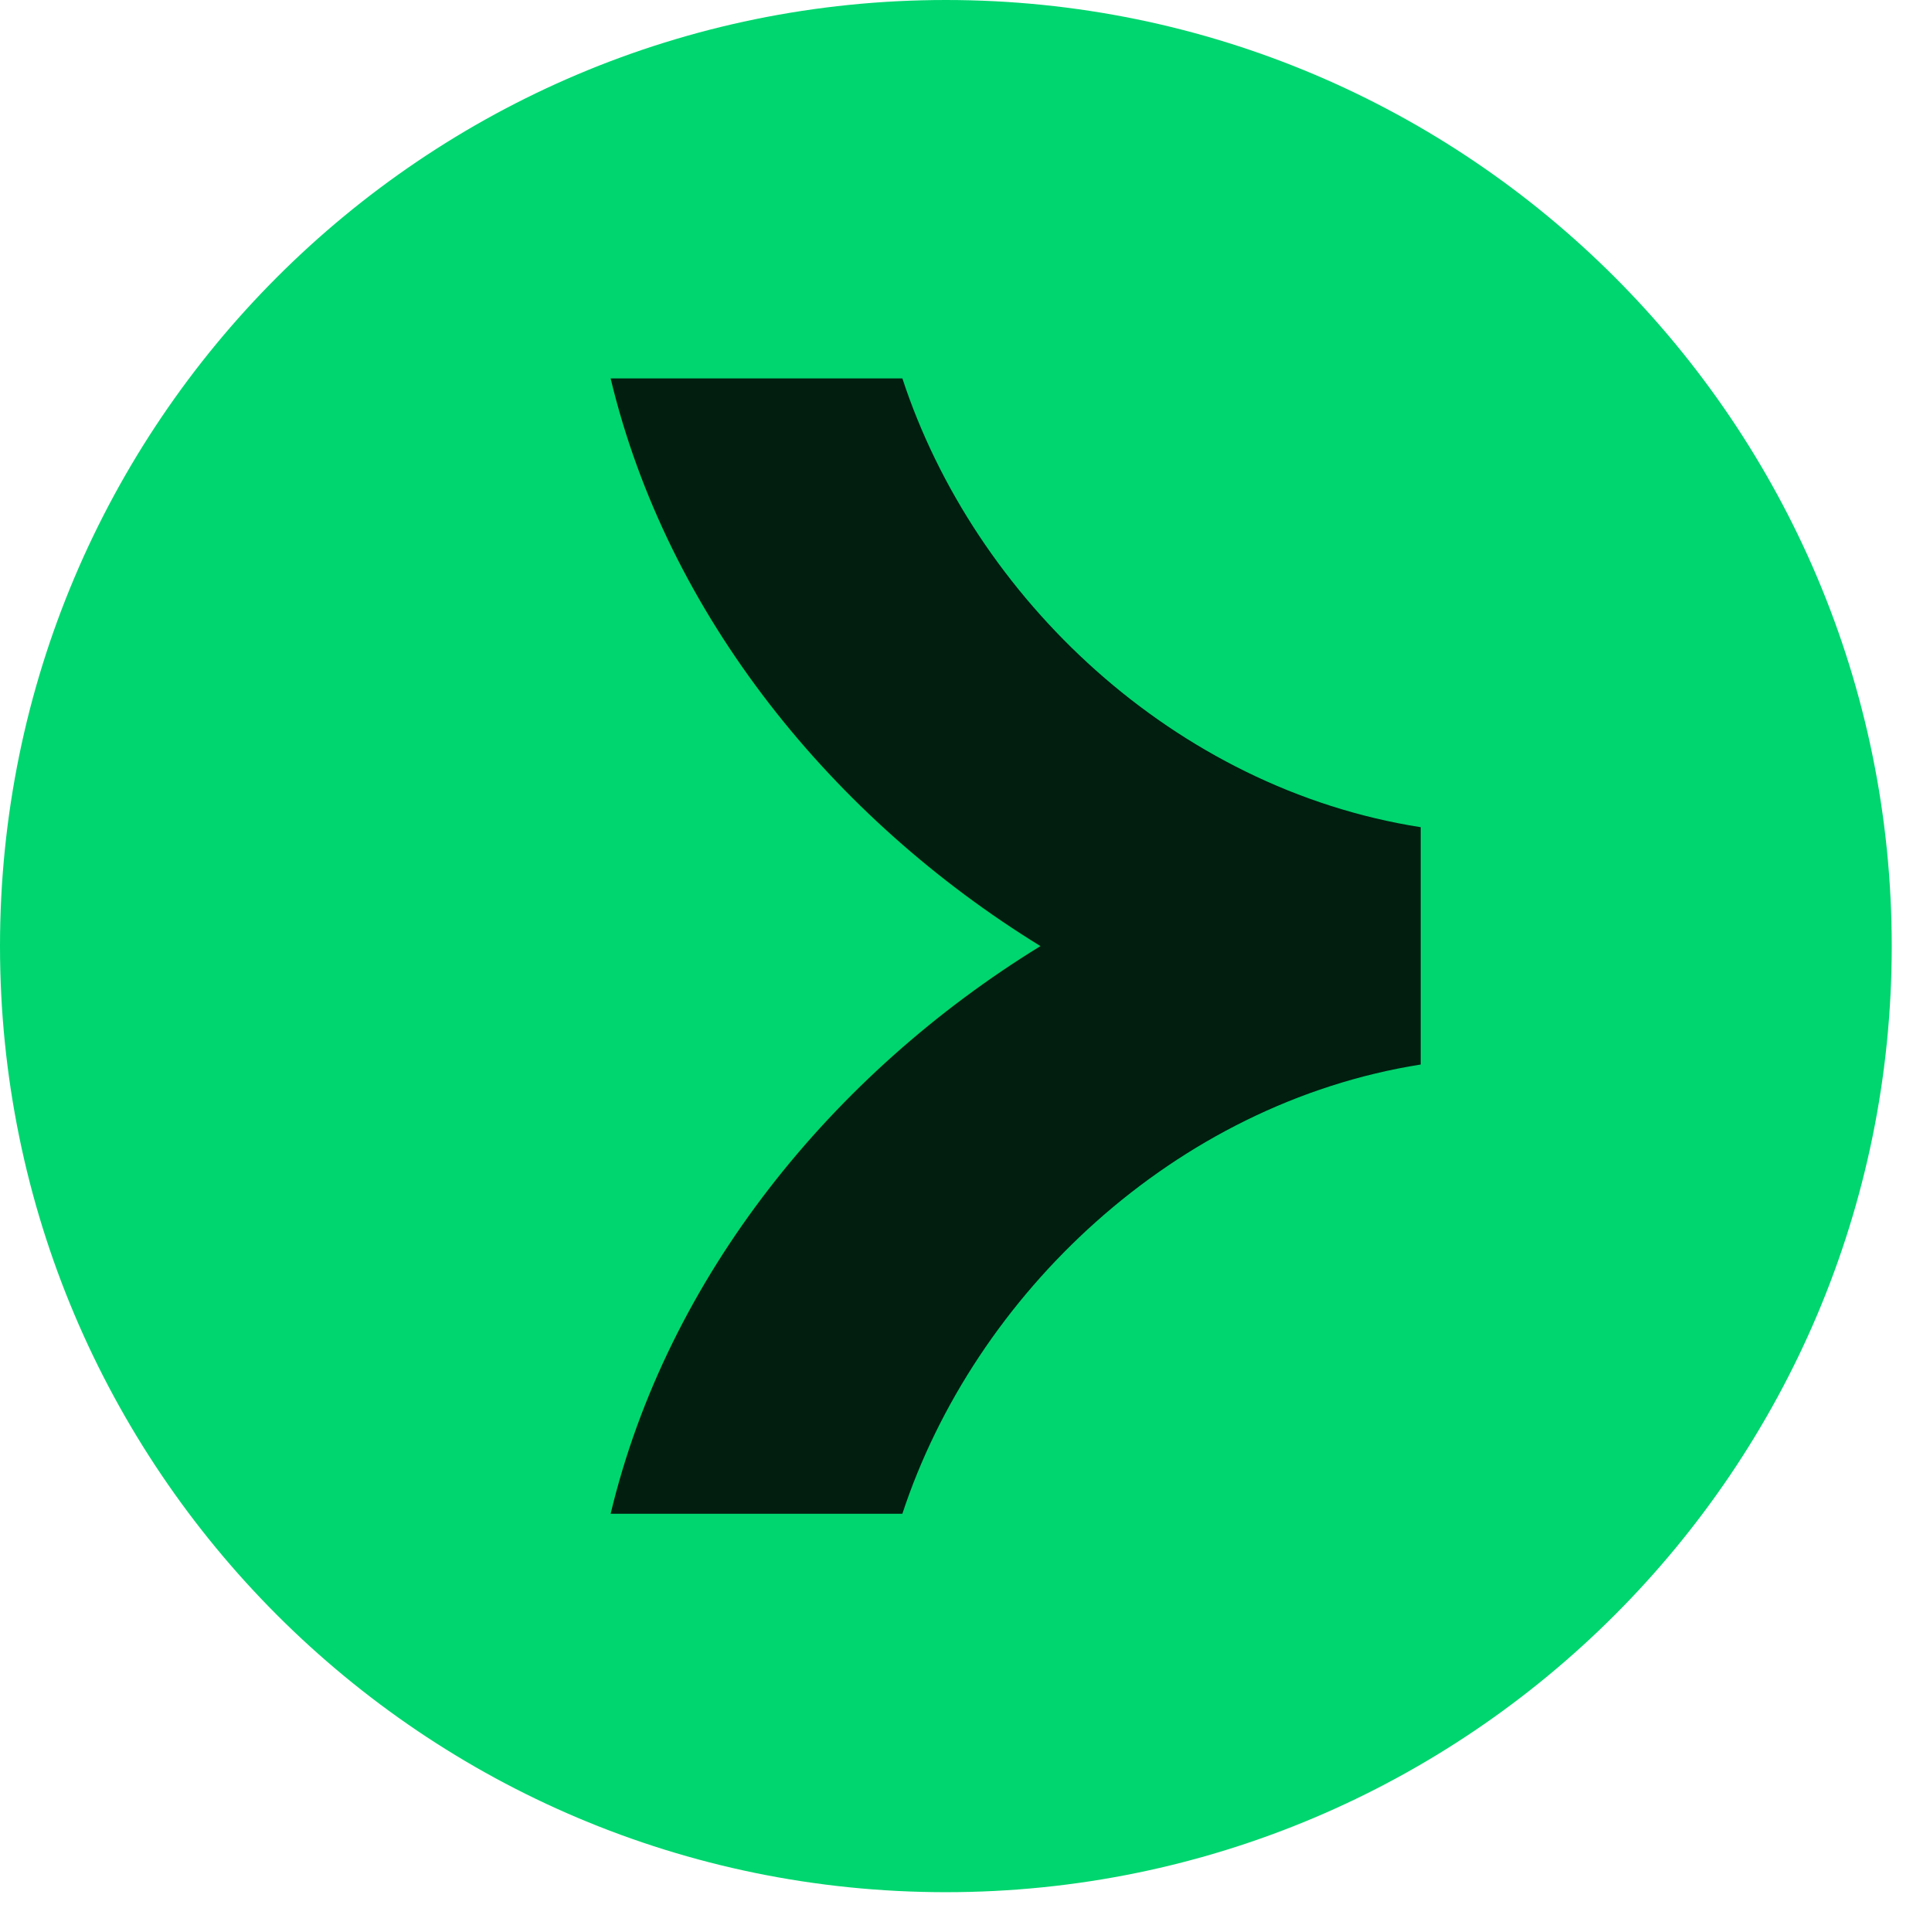
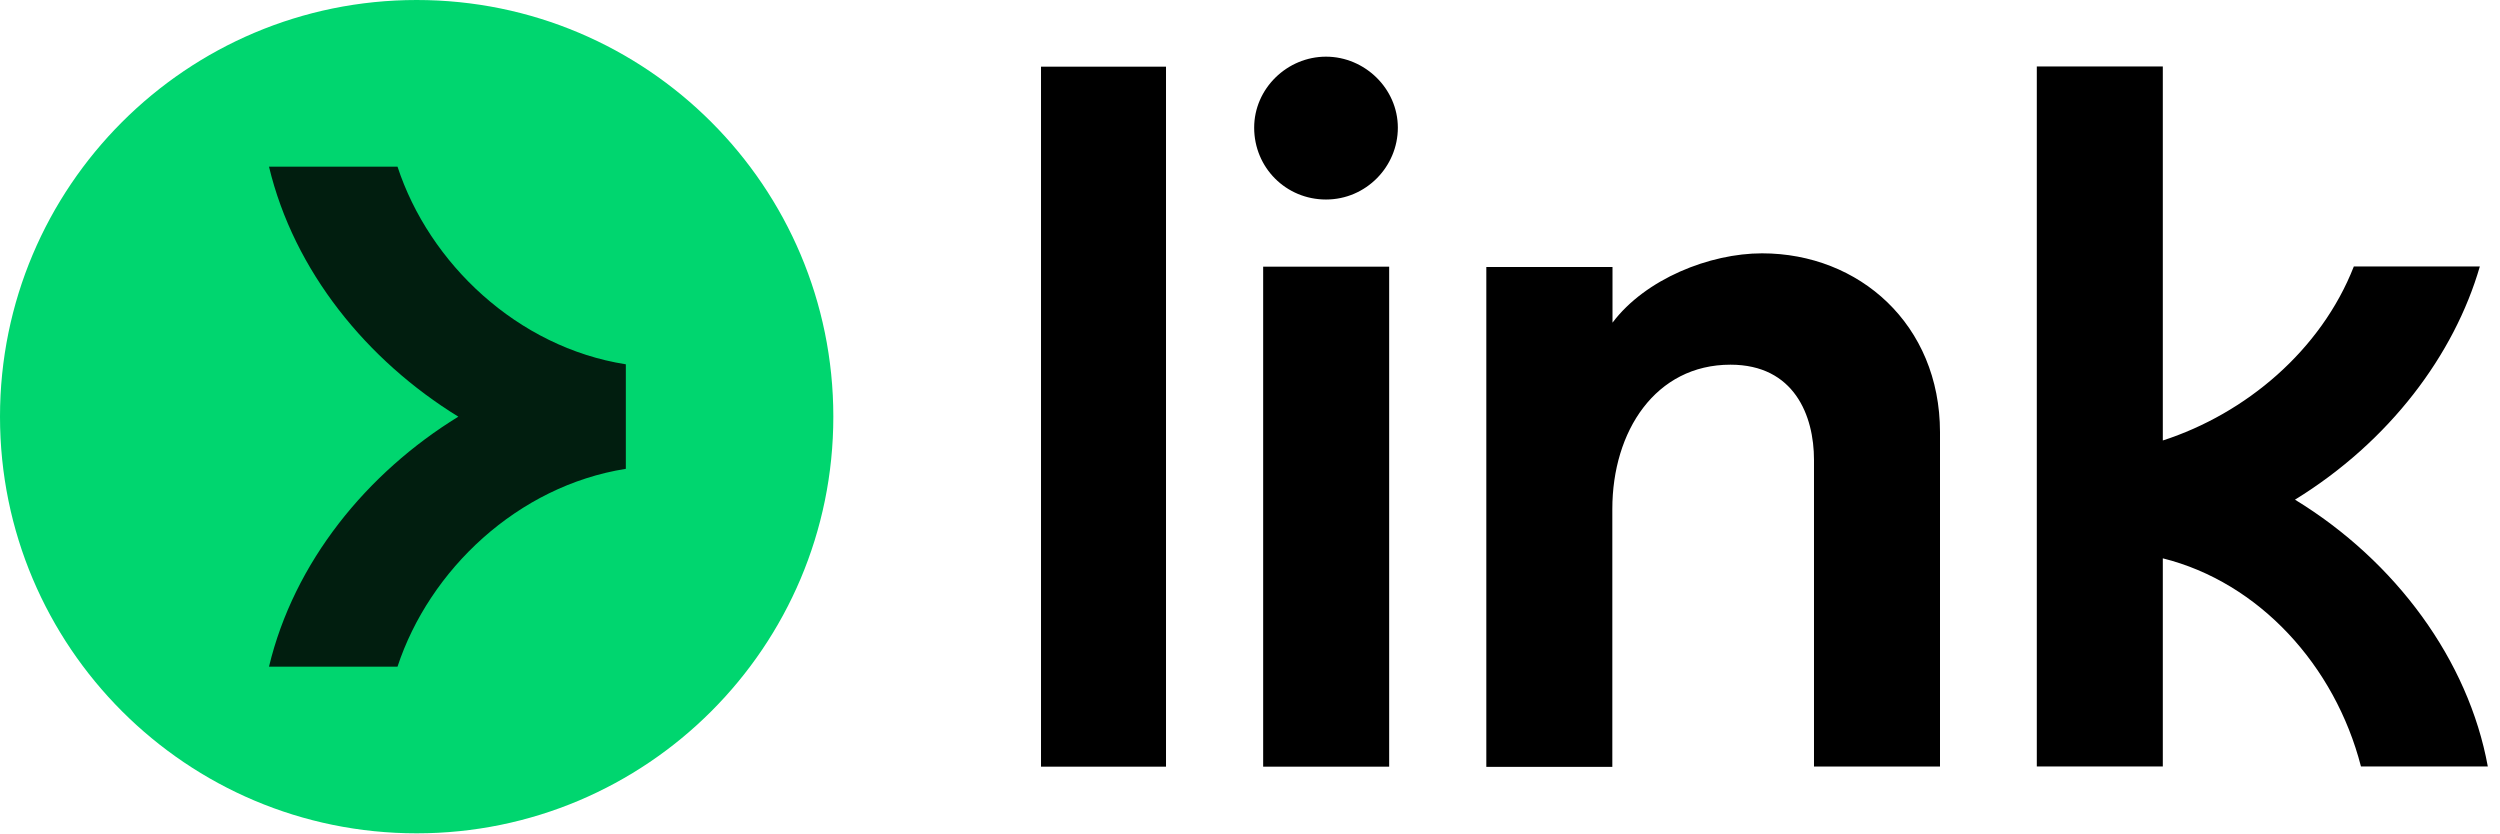
- <svg xmlns="http://www.w3.org/2000/svg" fill="none" viewBox="0 0 24.48 24.505" style="max-height: 500px" width="24.48" height="24.505">
-   <path d="M12 24c6.627 0 12-5.373 12-12 0-6.627-5.373-12-12-12C5.373 0 0 5.373 0 12c0 6.627 5.373 12 12 12Z" fill="#00D66F" />
-   <path d="M11.448 4.8H7.747c.72 3.01 2.822 5.582 5.453 7.2-2.635 1.618-4.733 4.19-5.453 7.2h3.701c.917-2.784 3.456-5.203 6.576-5.698v-3.01c-3.125-.49-5.664-2.909-6.576-5.693Z" fill="#011e0f" />
+ <svg xmlns="http://www.w3.org/2000/svg" viewBox="0 0 72 24" fill="none">
+   <path fill="currentColor" d="M36.12 3.677c0-1.128.95-2.045 2.069-2.045 1.118 0 2.069.922 2.069 2.045 0 1.123-.917 2.069-2.069 2.069-1.152 0-2.069-.917-2.069-2.069ZM29.981 1.92h3.6V22.08h-3.6V1.92ZM40.008 7.68h-3.629V22.08h3.629V7.68ZM66.096 14.39c2.731-1.68 4.589-4.181 5.323-6.715h-3.629c-.946 2.419-3.115 4.238-5.501 5.011V1.915h-3.629V22.075h3.629V16.08c2.77.691 4.958 3.086 5.707 5.995h3.653c-.557-3.053-2.645-5.909-5.554-7.685ZM46.44 9.293c.95-1.262 2.803-1.997 4.306-1.997 2.803 0 5.122 2.05 5.126 5.146v9.634h-3.629v-8.832c0-1.272-.566-2.741-2.405-2.741-2.16 0-3.403 1.915-3.403 4.157v7.426h-3.629V7.69H46.44v1.603Z" />
+   <path fill="#00D66F" d="M12 24c6.627 0 12-5.373 12-12 0-6.627-5.373-12-12-12C5.373 0 0 5.373 0 12c0 6.627 5.373 12 12 12Z" />
+   <path fill="#011e0f" d="M11.448 4.8H7.747c.72 3.01 2.822 5.582 5.453 7.2-2.635 1.618-4.733 4.19-5.453 7.2h3.701c.917-2.784 3.456-5.203 6.576-5.698v-3.01c-3.125-.49-5.664-2.909-6.576-5.693Z" />
</svg>
